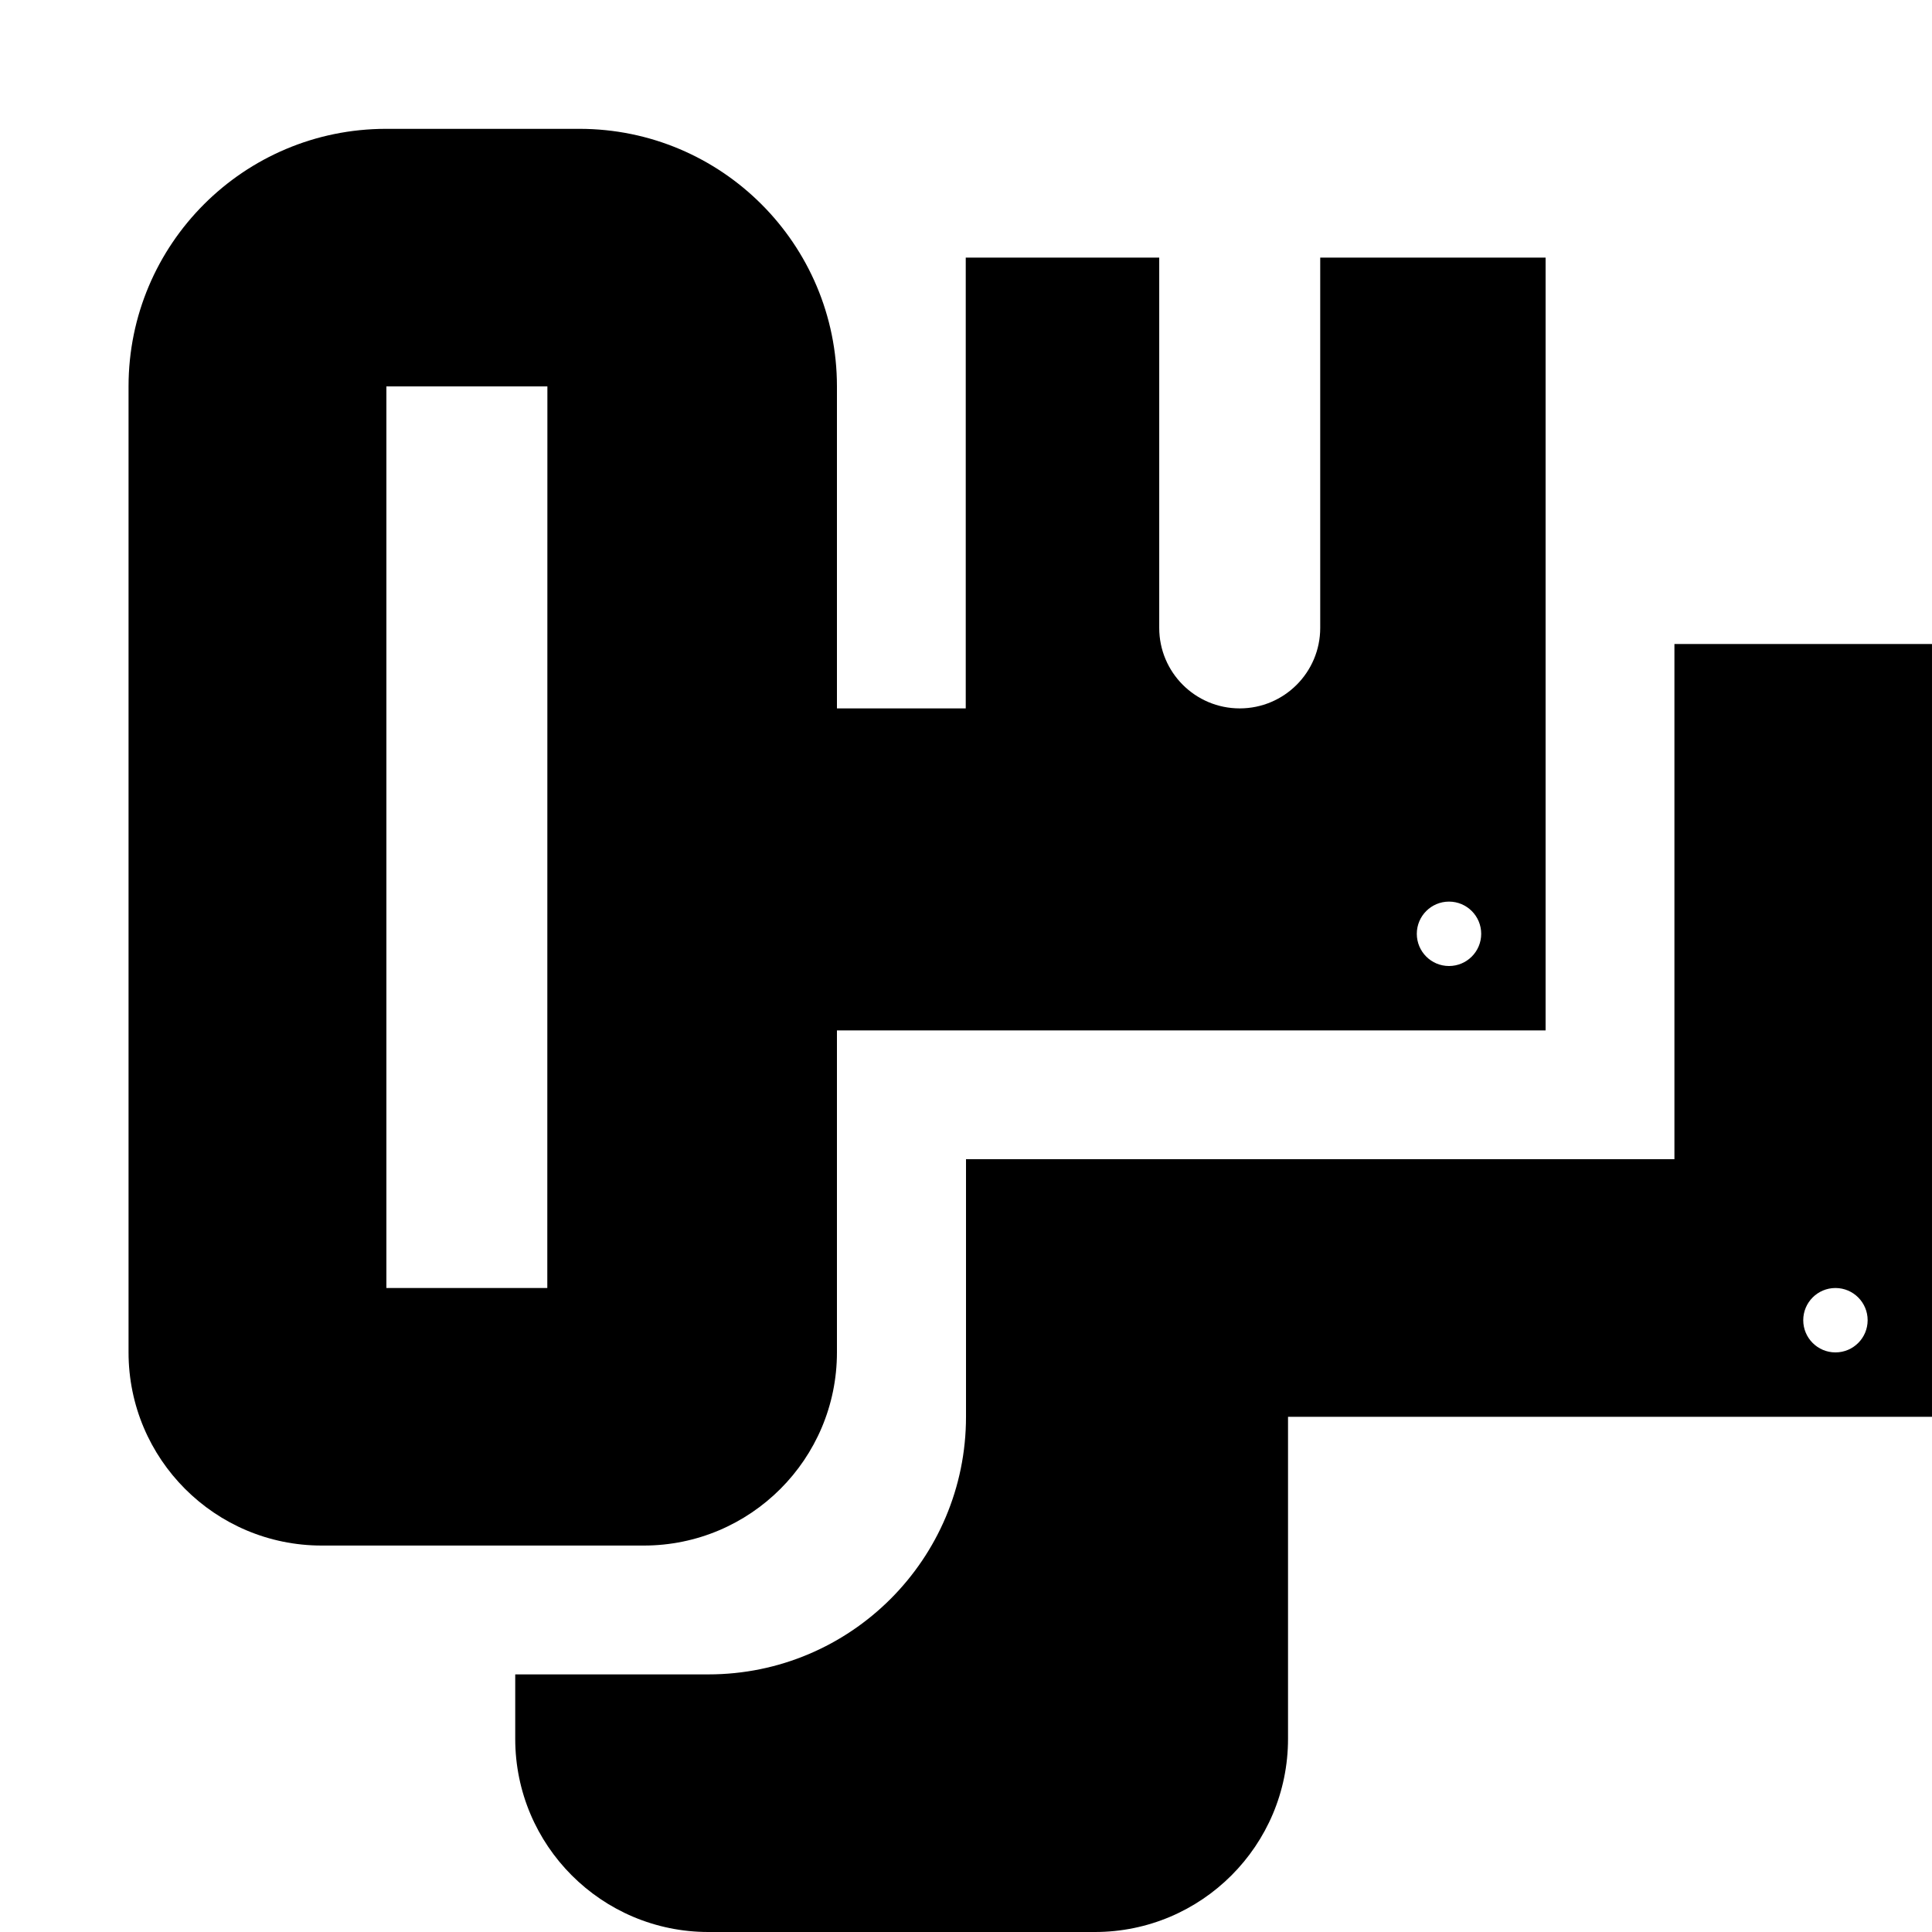
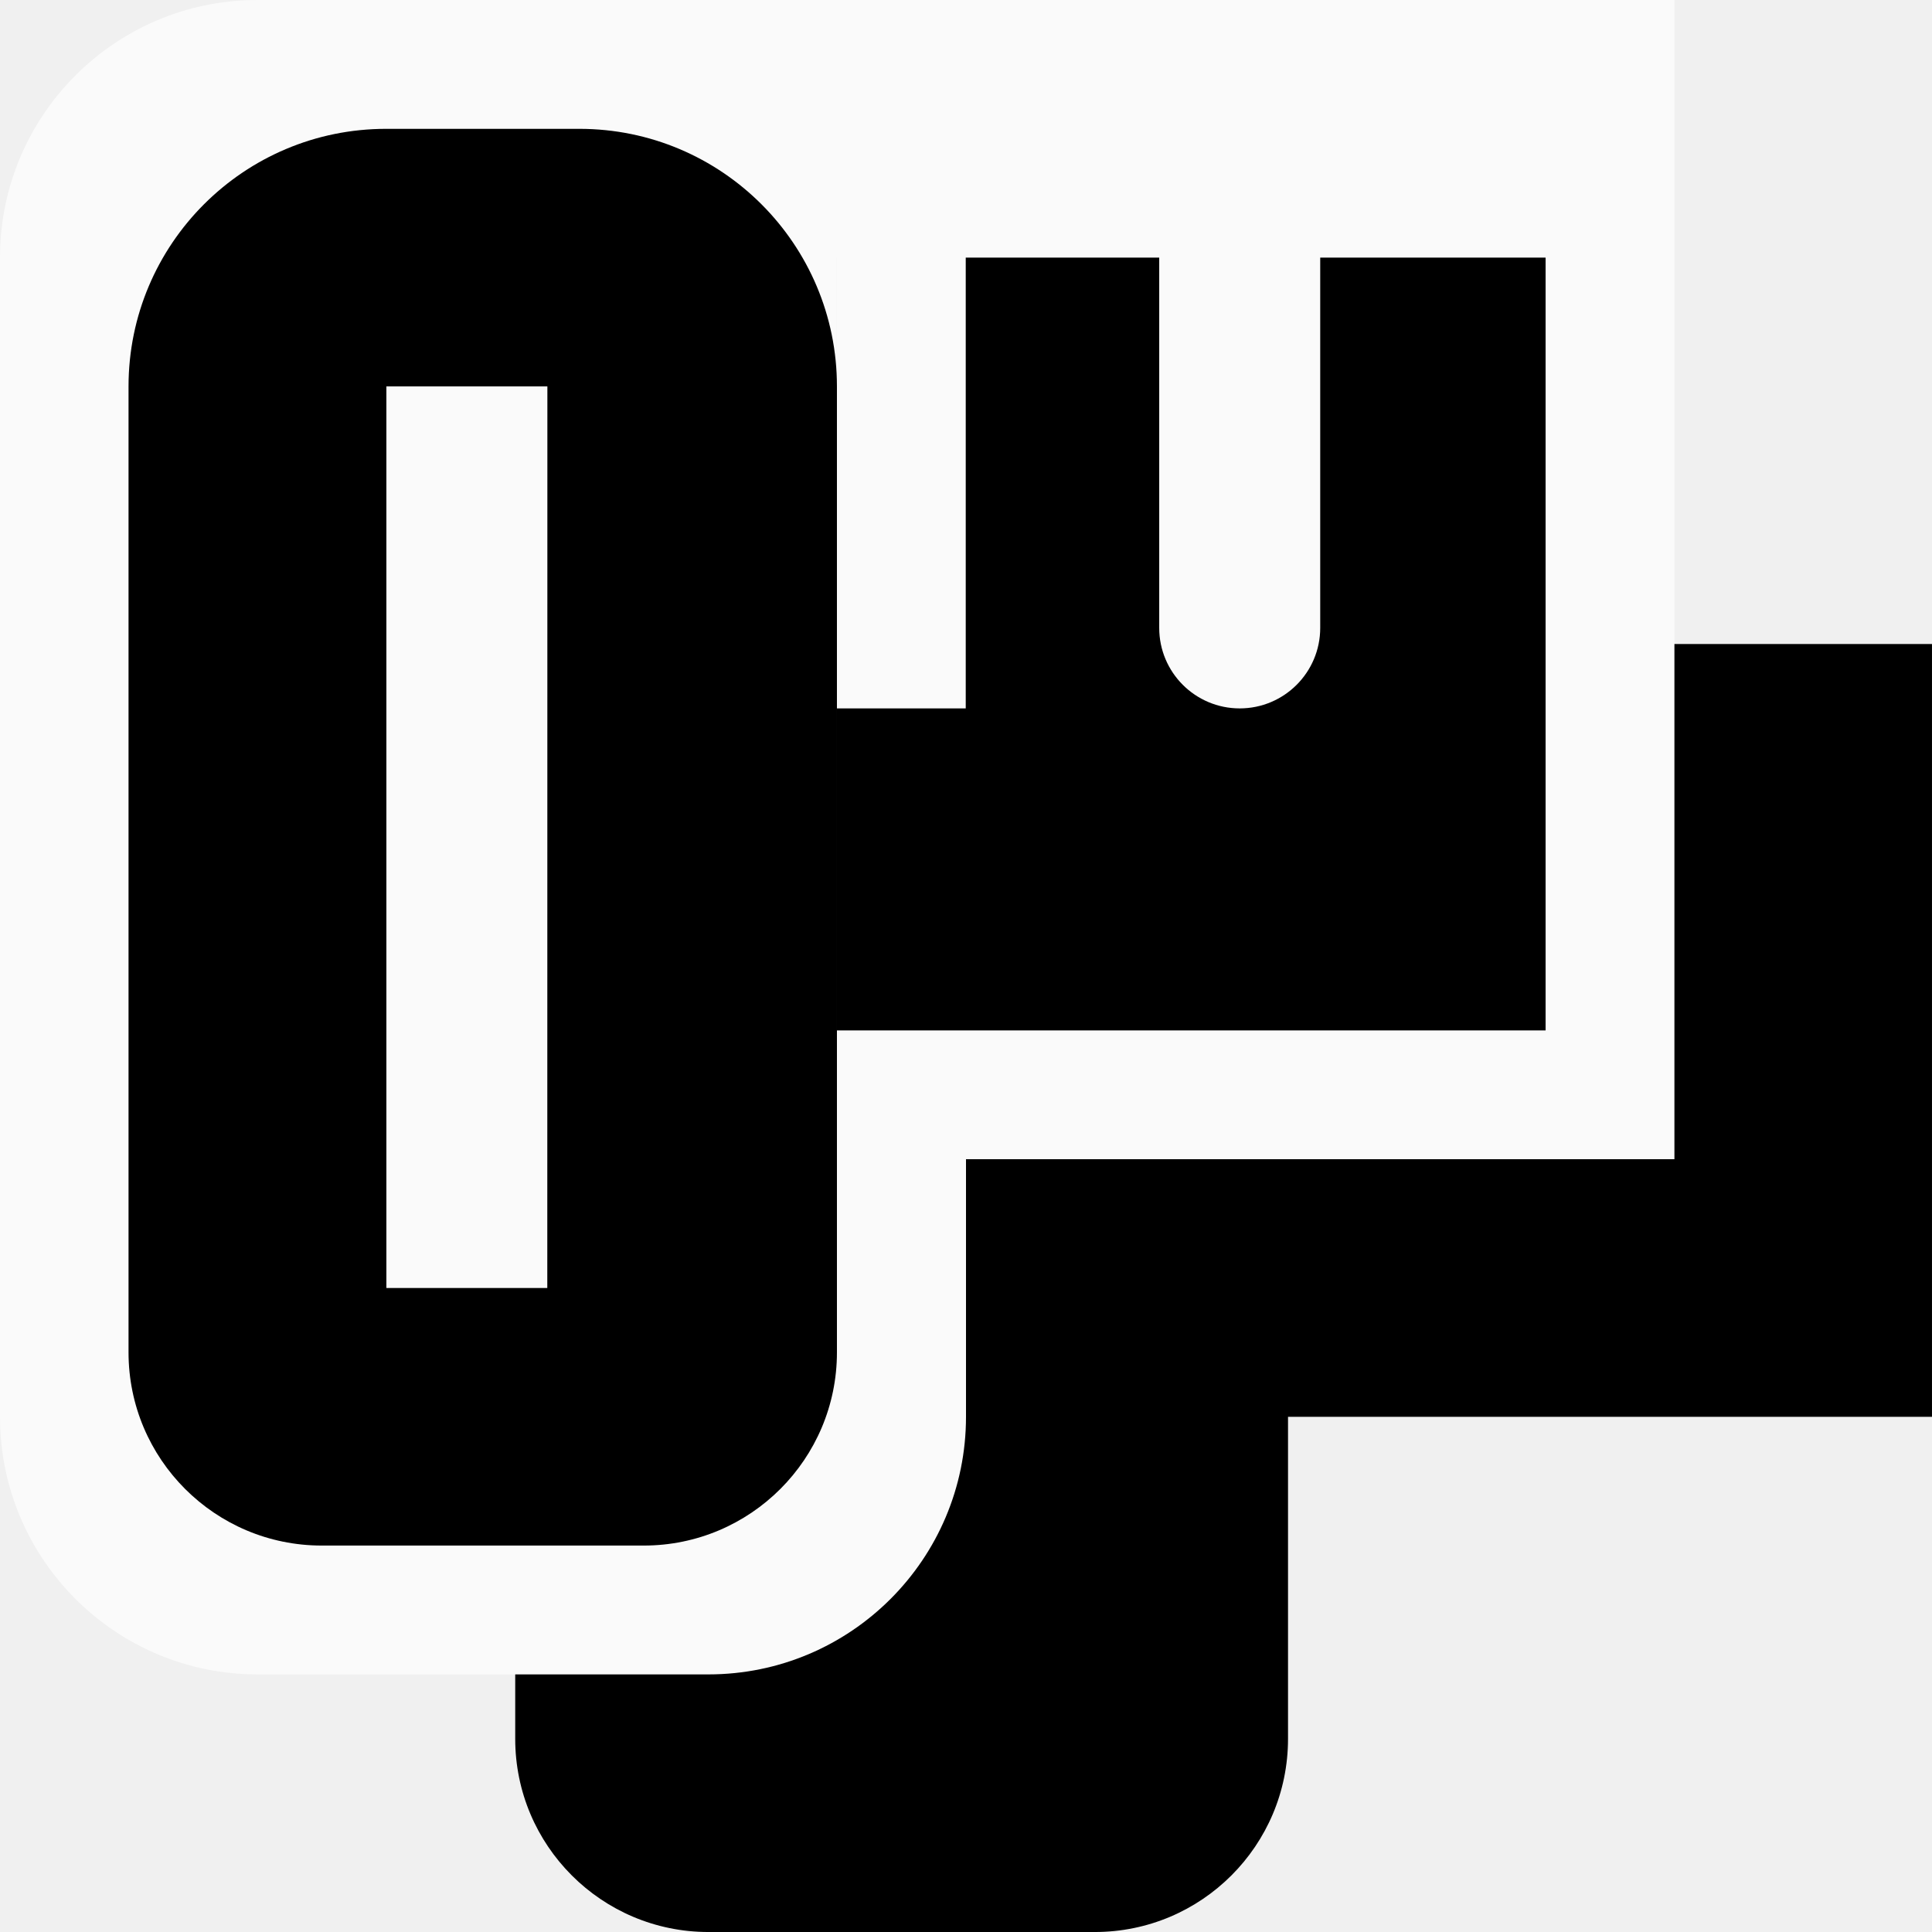
- <svg xmlns="http://www.w3.org/2000/svg" width="600" height="600" viewBox="0 0 599.996 600.003" fill="none">
-   <rect width="599.996" height="600.003" fill="white" />
-   <g id="Frame 2147231853">
-     <path d="M160.006 373.337C160.006 329.153 195.823 293.336 240.006 293.336L320.006 293.336C364.189 293.336 400.006 329.154 400.006 373.337L400.006 540.003C400.006 573.14 373.143 600.003 340.005 600.003L220.006 600.003C186.869 600.003 160.006 573.139 160.006 540.002L160.006 373.337Z" fill="black" />
-     <path d="M299.918 200.004L299.918 440.004L599.996 440.004L599.996 200.004L299.918 200.004Z" fill="black" />
-     <path d="M160.006 0H520.006V360H160.006V0Z" fill="white" />
-     <path d="M3.1472e-05 80.001C3.53347e-05 35.818 35.818 8.99782e-05 80.001 0L220 0.001C264.183 0.001 300 35.818 300 80.001L300 439.999C300 484.182 264.182 520 219.999 520L80 519.999C35.817 519.999 -3.86259e-06 484.182 0 439.999L3.1472e-05 80.001Z" fill="white" />
-     <path d="M39.918 120.012C39.918 75.829 75.735 40.012 119.918 40.012L179.918 40.012C224.101 40.012 259.918 75.829 259.918 120.012L259.918 419.987C259.918 453.124 233.055 479.987 199.918 479.987L99.918 479.987C66.781 479.987 39.918 453.124 39.918 419.987L39.918 120.012Z" fill="black" />
-     <path d="M259.918 80.004L259.918 320.004L479.996 320.004L479.996 80.004L259.918 80.004Z" fill="black" />
-     <path d="M385.006 40C371.199 40 360.006 51.193 360.006 65L360.006 195C360.006 208.807 371.199 220 385.006 220C398.813 220 410.006 208.807 410.006 195L410.006 65C410.006 51.193 398.813 40 385.006 40Z" fill="white" />
-     <path d="M259.918 40L259.918 220L299.918 220L299.918 40L259.918 40Z" fill="white" />
-     <path d="M119.994 120.002L169.994 120L169.967 400L119.994 400L119.994 120.002Z" fill="white" />
-     <rect x="560.012" y="400.004" width="20" height="20" rx="10" fill="white" />
-     <rect x="440" y="280.004" width="20" height="20" rx="10" fill="white" />
+ <svg xmlns="http://www.w3.org/2000/svg" width="600" height="600" viewBox="0 0 600 600" fill="none">
+   <g id="case-02">
+     <g id="C2 - 06 - 05 ÑÐ½Ð°ÑÐ°Ð»Ð° 16px">
+       <g id="Edit Key Management Service 640x640">
+         <g id="Frame 2147231853">
+           <path id="Rectangle 2087331631" d="M160.006 373.337C160.006 329.153 195.823 293.336 240.006 293.336L320.006 293.336C364.189 293.336 400.006 329.154 400.006 373.337L400.006 540.003C400.006 573.14 373.143 600.003 340.005 600.003L220.006 600.003C186.869 600.003 160.006 573.139 160.006 540.002L160.006 373.337Z" fill="black" />
+           <path id="Rectangle 2087331650" d="M299.918 200.004L299.918 440.004L599.996 440.004L599.996 200.004L299.918 200.004Z" fill="black" />
+           <path id="Rectangle 2087331679" d="M160.006 0H520.006V360H160.006V0Z" fill="#fafafa" />
+           <path id="Rectangle 2087331631_2" d="M-6.99388e-06 80.001C-3.13127e-06 35.818 35.818 8.99782e-05 80.001 0L220 0.001C264.183 0.001 300 35.818 300 80.001L300 439.999C300 484.182 264.182 520 219.999 520L80 519.999C35.817 519.999 -4.23285e-05 484.182 -3.84659e-05 439.999L-6.99388e-06 80.001Z" fill="#fafafa" />
+           <path id="Rectangle 2087331631_3" d="M39.918 120.012C39.918 75.829 75.735 40.012 119.918 40.012L179.918 40.012C224.101 40.012 259.918 75.829 259.918 120.012L259.918 419.987C259.918 453.124 233.055 479.987 199.918 479.987L99.918 479.987C66.781 479.987 39.918 453.124 39.918 419.987L39.918 120.012Z" fill="black" />
+           <path id="Rectangle 2087331650_2" d="M259.918 80.004L259.918 320.004L479.996 320.004L479.996 80.004L259.918 80.004Z" fill="black" />
+           <path id="Rectangle 2087331654" d="M385.006 40C371.199 40 360.006 51.193 360.006 65L360.006 195C360.006 208.807 371.199 220 385.006 220C398.813 220 410.006 208.807 410.006 195L410.006 65C410.006 51.193 398.813 40 385.006 40Z" fill="#fafafa" />
+           <path id="Rectangle 2087331655" d="M259.918 40L259.918 220L299.918 220L299.918 40L259.918 40Z" fill="#fafafa" />
+           <path id="Rectangle 2087331725" d="M119.994 120.002L169.994 120L169.967 400L119.994 400L119.994 120.002Z" fill="#fafafa" />
+         </g>
+       </g>
+     </g>
  </g>
</svg>
